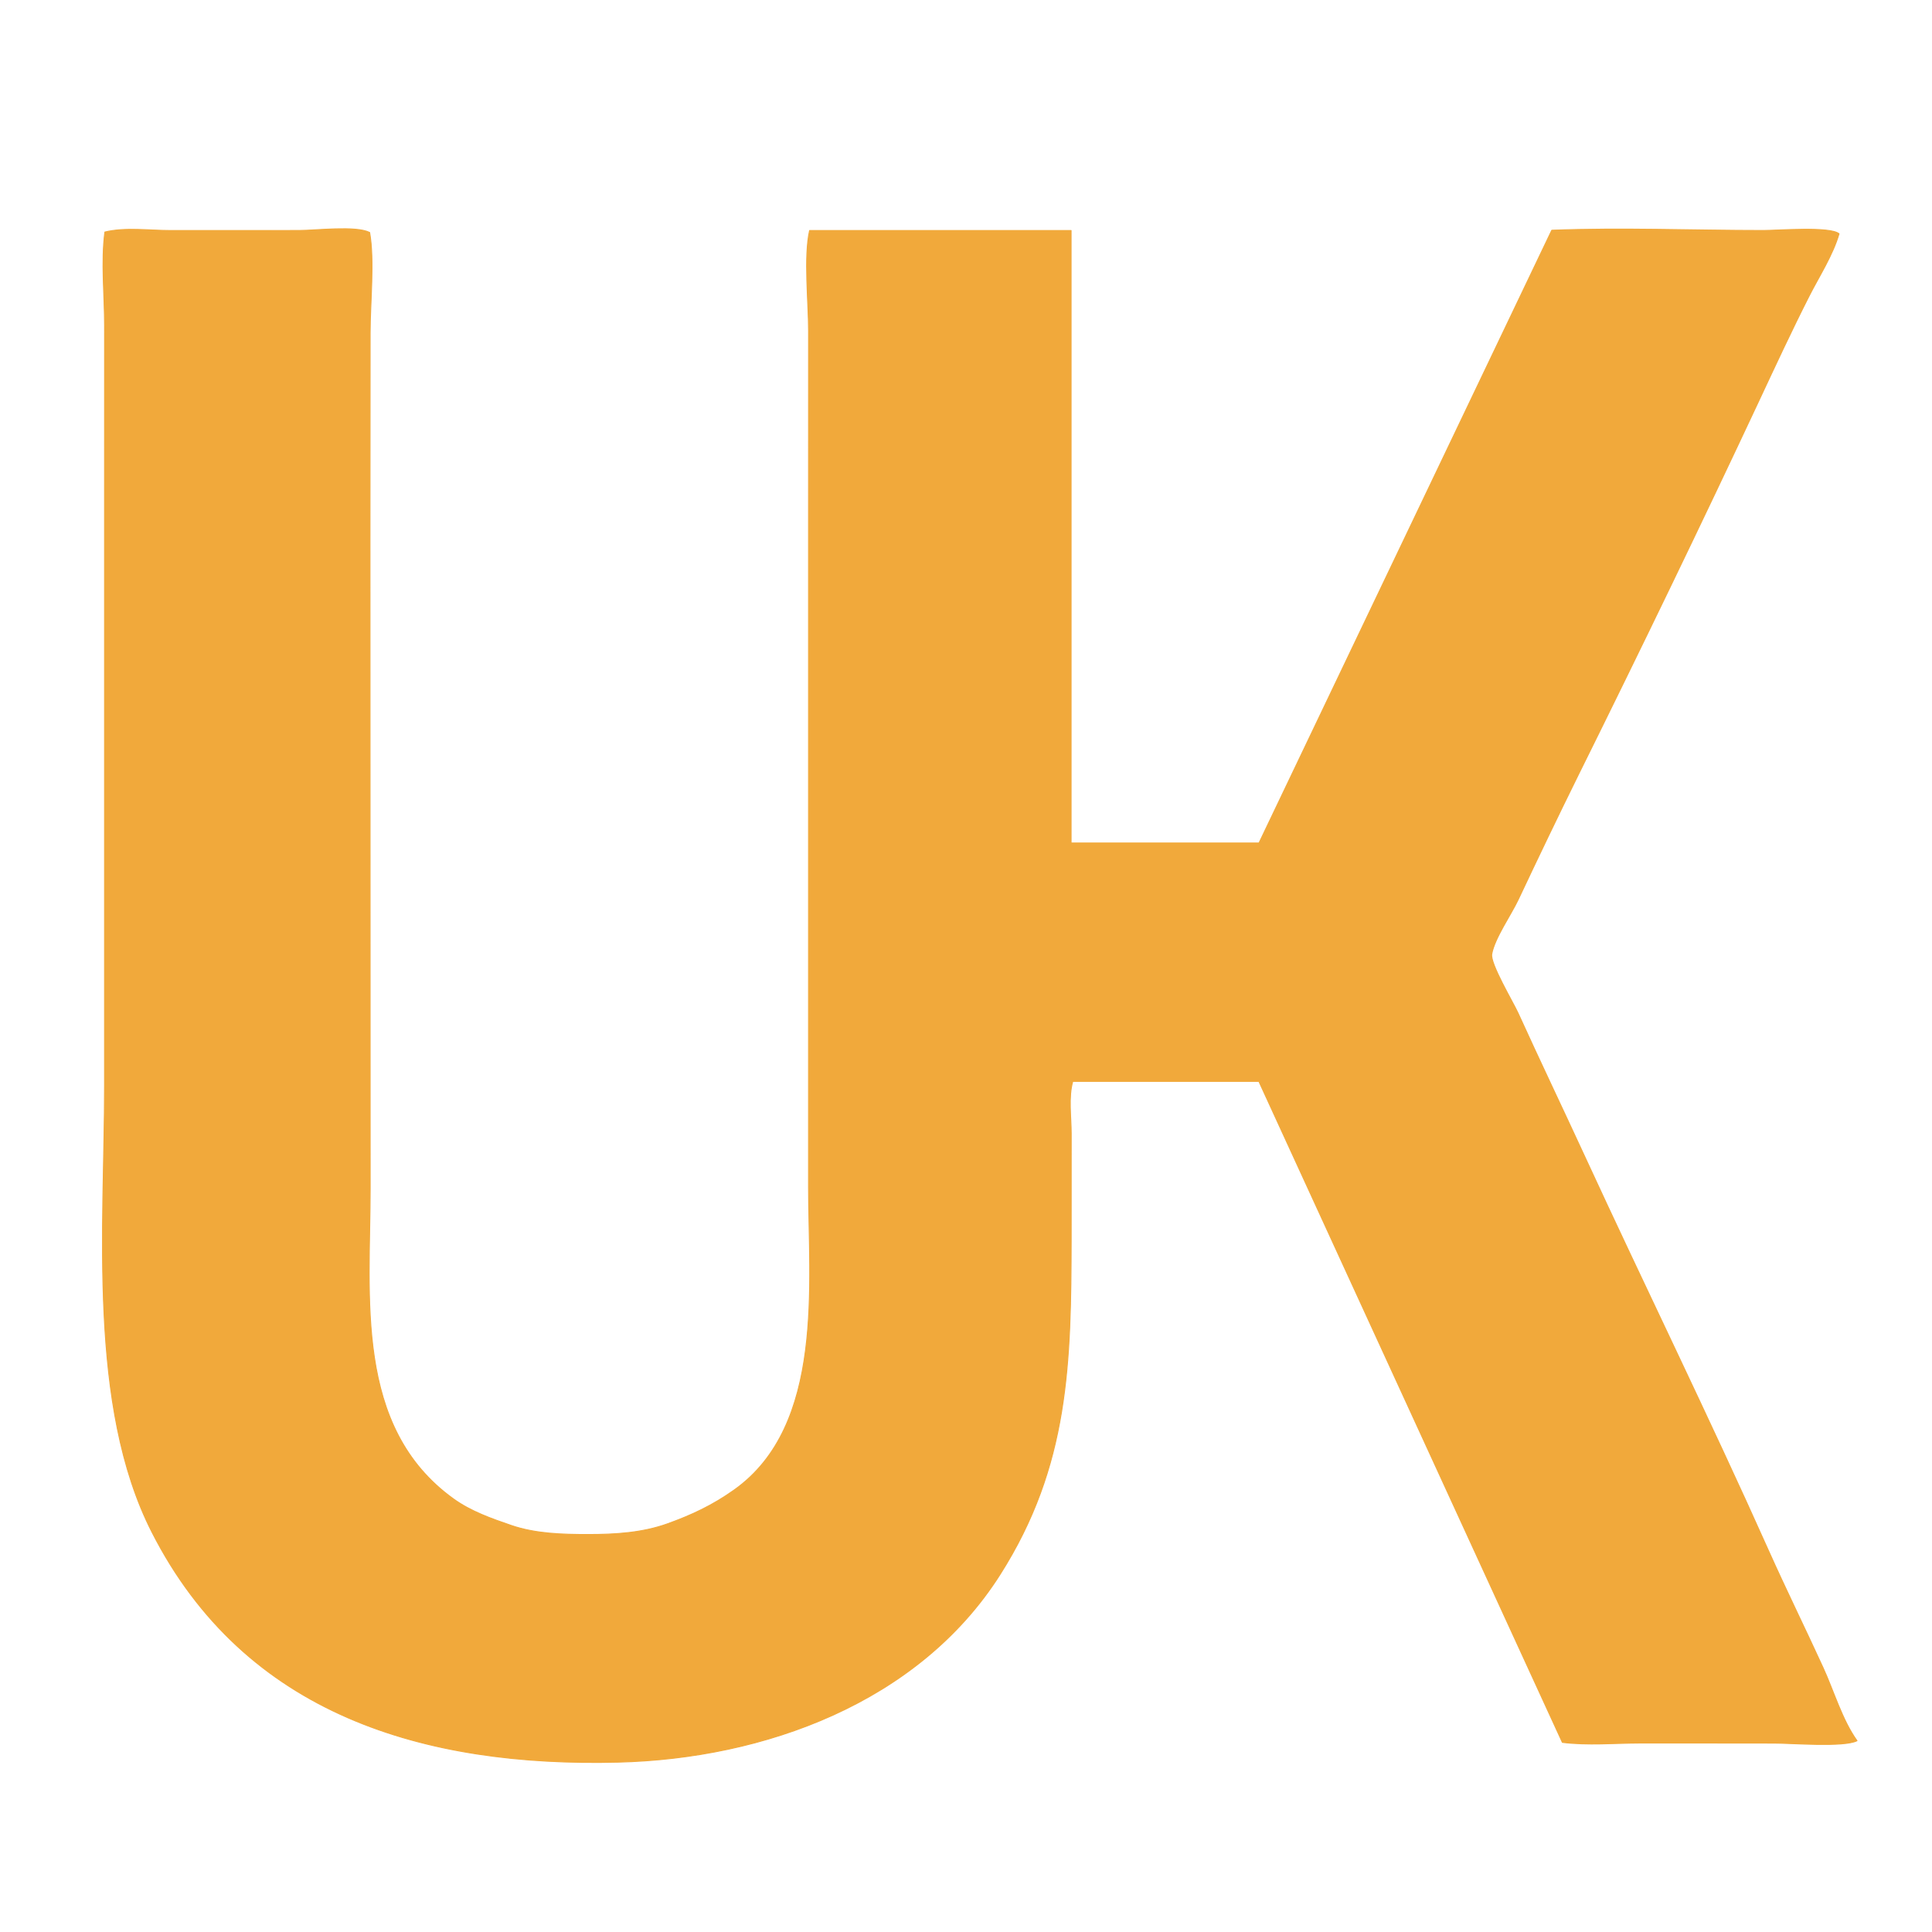
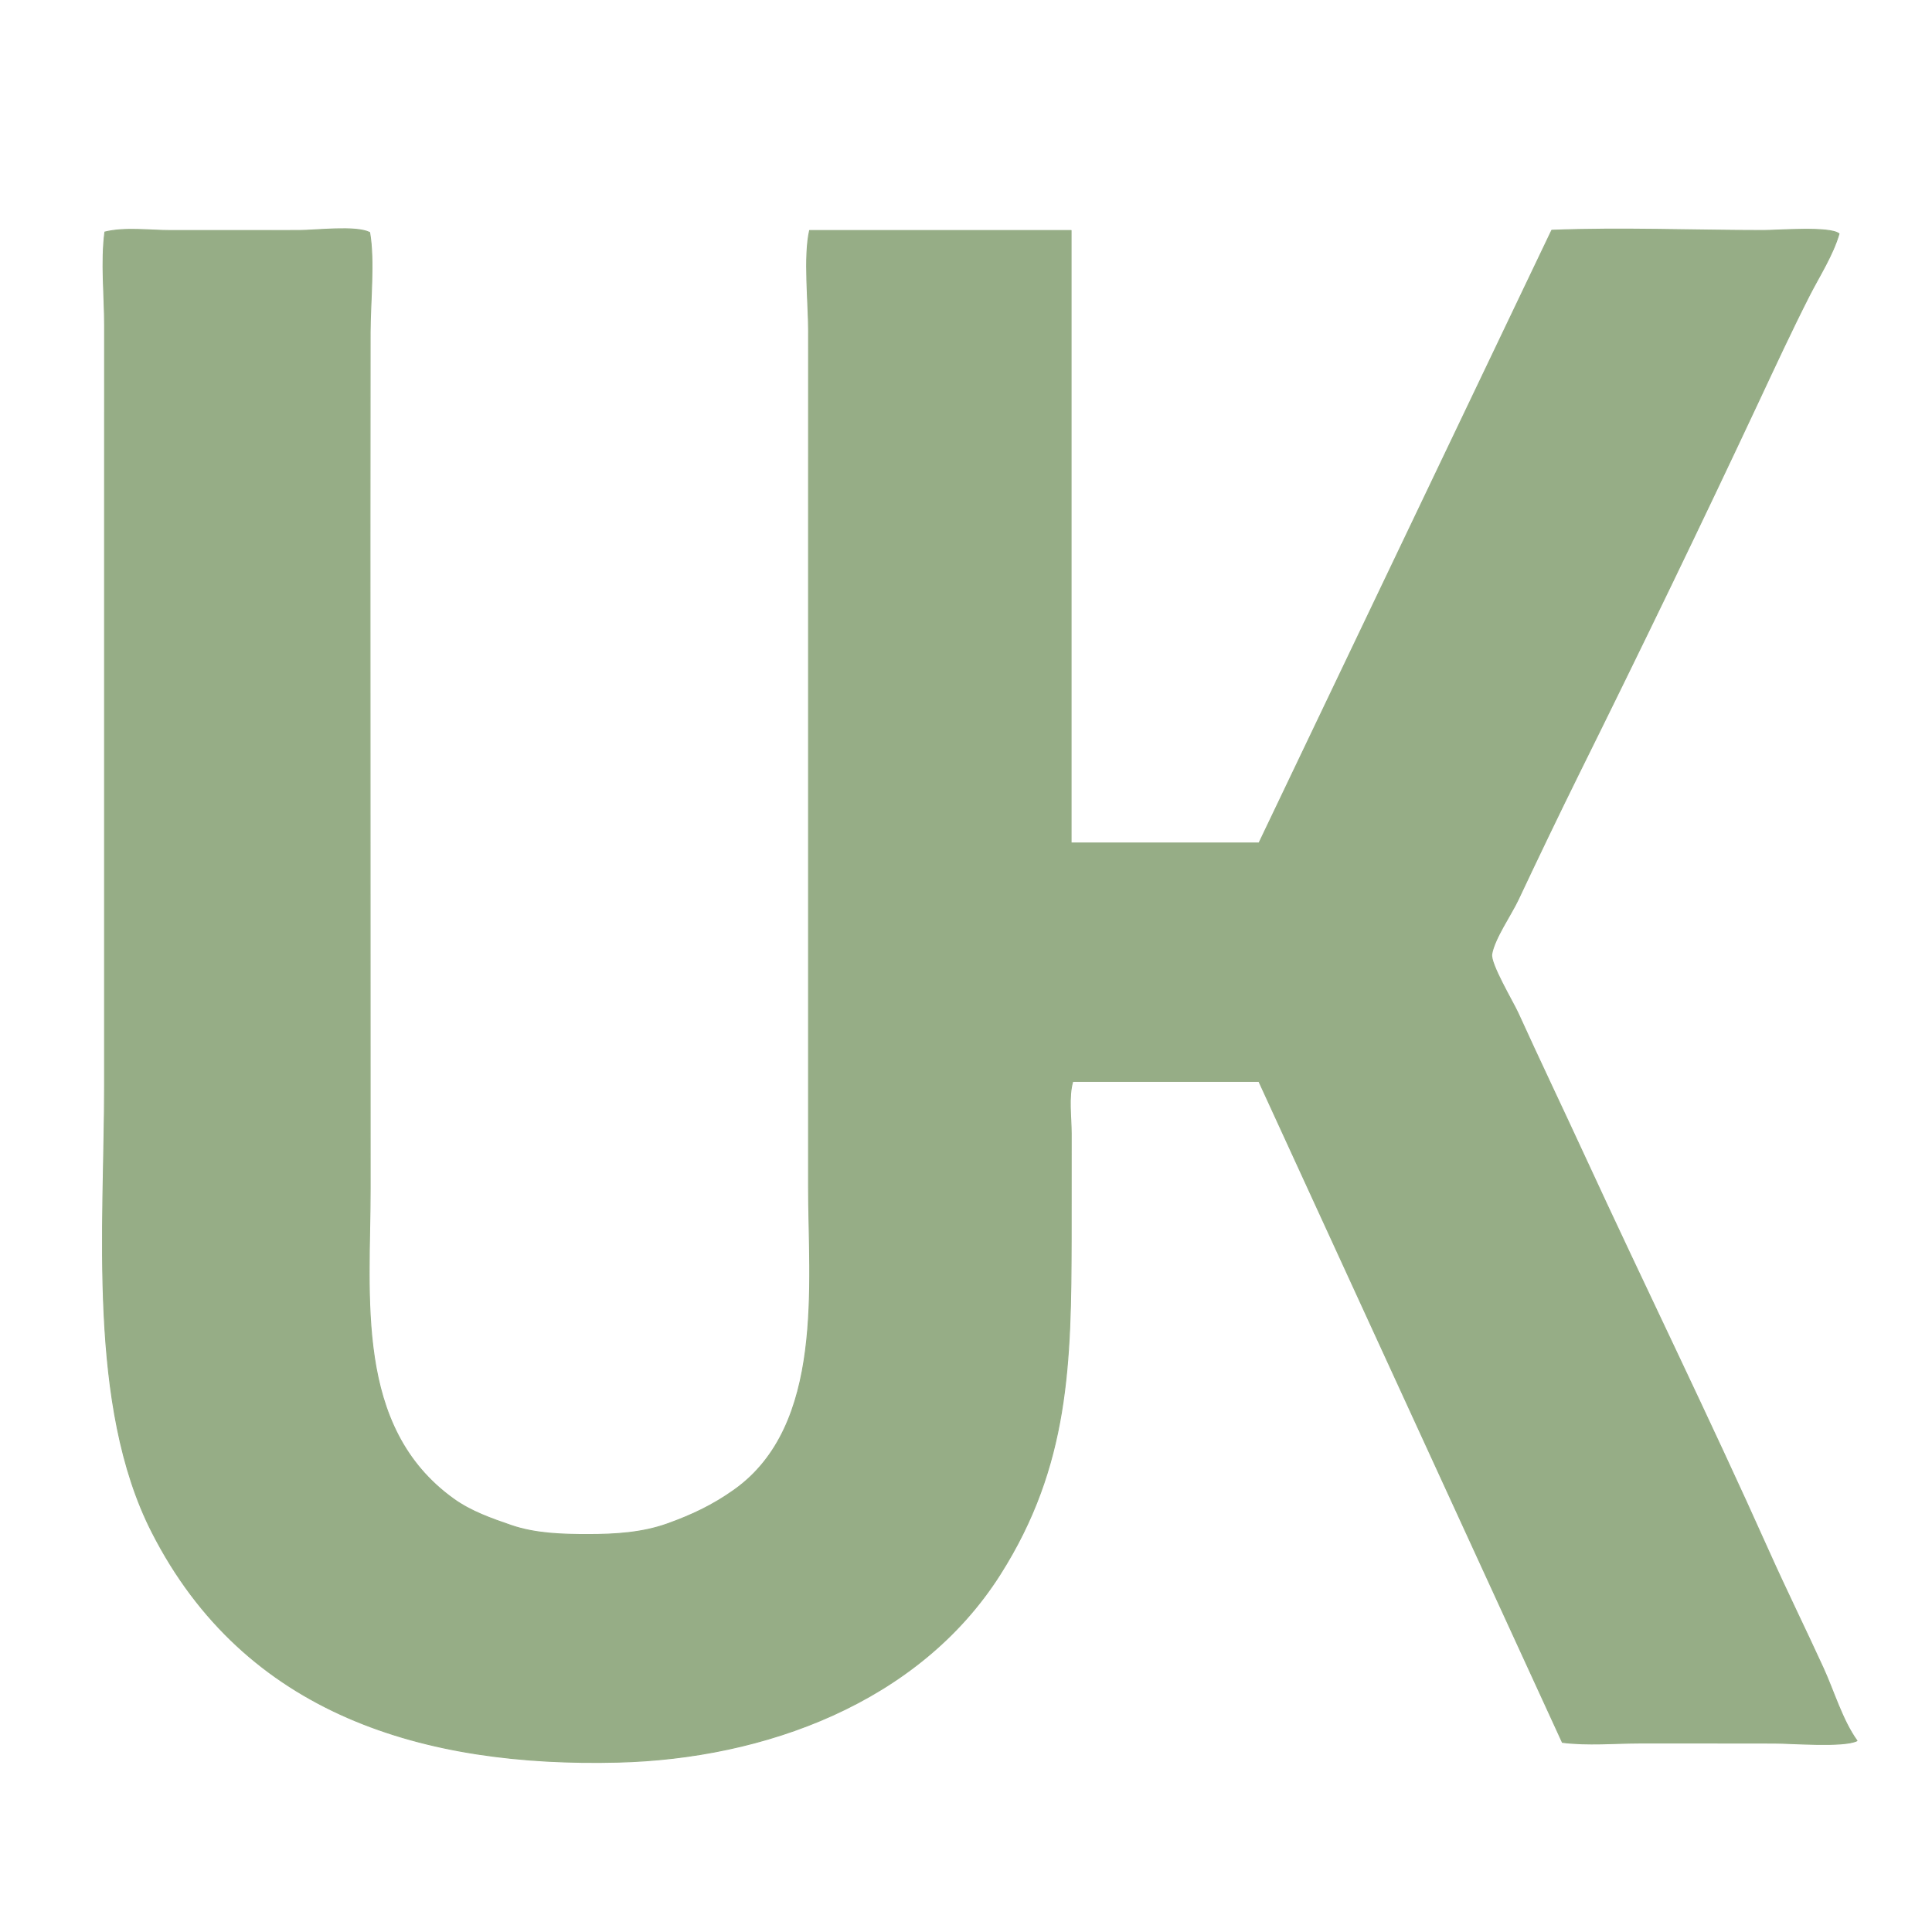
<svg xmlns="http://www.w3.org/2000/svg" viewBox="0 0 500 500" width="500" height="500">
-   <path d="M95.66 60.16C96.95 67.36 95.79 78.43 95.79 86.07C95.79 104.03 95.75 121.99 95.75 139.95C95.75 195.81 95.79 251.68 95.8 307.53C95.8 335.7 91.53 369.3 117.33 387.9C121.83 391.15 127.16 393.02 132.32 394.79C138.59 396.95 145.72 397.14 152.28 397.13C159.18 397.13 166.19 396.71 172.7 394.38C179.08 392.09 184.42 389.57 189.98 385.63C213.59 368.9 209.25 332.15 209.25 307.08C209.25 250.91 209.25 194.75 209.25 138.58C209.25 120.93 209.27 103.27 209.26 85.62C209.26 78.27 207.98 66.45 209.52 59.66C232.08 59.66 254.64 59.66 277.2 59.66C277.2 112.5 277.2 165.33 277.2 218.17C293.41 218.17 309.62 218.17 325.83 218.17C351.09 165.31 376.34 112.45 401.6 59.59C419.78 58.89 438.18 59.65 456.39 59.65C460.16 59.65 473.63 58.55 475.94 60.5C474.35 66 470.78 71.52 468.19 76.61C463.66 85.53 459.39 94.73 455.14 103.81C440.07 135.97 424.55 168.03 408.78 199.86C403.38 210.78 398.07 221.85 392.89 232.85C391.04 236.77 386.77 242.85 386.06 246.93C385.63 249.41 391.59 259.38 392.86 262.18C398.41 274.39 404.18 286.44 409.8 298.62C425.64 332.98 442.31 366.93 457.72 401.39C462.28 411.57 467.19 421.53 471.82 431.64C474.56 437.61 476.77 445.19 480.59 450.5C477.18 452.22 463.69 451.11 459.13 451.11C447.56 451.11 436 451.07 424.43 451.09C417.84 451.11 410.88 451.74 404.34 450.92C378.16 393.9 351.98 336.88 325.8 279.86C309.74 279.86 293.69 279.86 277.63 279.86C276.46 283.95 277.23 289.11 277.23 293.38C277.23 302.36 277.23 311.34 277.22 320.32C277.16 352.8 276.72 379.27 258.82 407.45C237.72 440.69 197.68 455.09 160.05 456.04C109.94 457.32 63.44 443.88 39.32 396.49C22.64 363.74 27.06 317.28 27.06 281.05C27.06 231.58 27.06 182.12 27.06 132.65C27.06 116.51 27.08 100.38 27.07 84.25C27.06 76.38 26.13 67.82 27.14 60.05C32.36 58.77 38.69 59.66 44.06 59.66C55.18 59.68 66.29 59.65 77.4 59.65C81.78 59.65 92.07 58.36 95.66 60.16Z" fill="#f1a93b" fill-rule="evenodd" stroke="#f1a93b" stroke-width="0.25" stroke-linejoin="round" />
+   <path d="M95.66 60.16C96.95 67.36 95.79 78.43 95.79 86.07C95.79 104.03 95.75 121.99 95.75 139.95C95.75 195.81 95.79 251.68 95.8 307.53C95.8 335.7 91.53 369.3 117.33 387.9C121.83 391.15 127.16 393.02 132.32 394.79C138.59 396.95 145.72 397.14 152.28 397.13C159.18 397.13 166.19 396.71 172.7 394.38C179.08 392.09 184.42 389.57 189.98 385.63C213.59 368.9 209.25 332.15 209.25 307.08C209.25 250.91 209.25 194.75 209.25 138.58C209.25 120.93 209.27 103.27 209.26 85.62C209.26 78.27 207.98 66.45 209.52 59.66C232.08 59.66 254.64 59.66 277.2 59.66C277.2 112.5 277.2 165.33 277.2 218.17C293.41 218.17 309.62 218.17 325.83 218.17C351.09 165.31 376.34 112.45 401.6 59.59C419.78 58.89 438.18 59.65 456.39 59.65C460.16 59.65 473.63 58.55 475.94 60.5C474.35 66 470.78 71.52 468.19 76.61C463.66 85.53 459.39 94.73 455.14 103.81C440.07 135.97 424.55 168.03 408.78 199.86C403.38 210.78 398.07 221.85 392.89 232.85C391.04 236.77 386.77 242.85 386.06 246.93C385.63 249.41 391.59 259.38 392.86 262.18C398.41 274.39 404.18 286.44 409.8 298.62C425.64 332.98 442.31 366.93 457.72 401.39C462.28 411.57 467.19 421.53 471.82 431.64C474.56 437.61 476.77 445.19 480.59 450.5C477.18 452.22 463.69 451.11 459.13 451.11C447.56 451.11 436 451.07 424.43 451.09C417.84 451.11 410.88 451.74 404.34 450.92C378.16 393.9 351.98 336.88 325.8 279.86C309.74 279.86 293.69 279.86 277.63 279.86C276.46 283.95 277.23 289.11 277.23 293.38C277.23 302.36 277.23 311.34 277.22 320.32C277.16 352.8 276.72 379.27 258.82 407.45C237.72 440.69 197.68 455.09 160.05 456.04C109.94 457.32 63.44 443.88 39.32 396.49C22.64 363.74 27.06 317.28 27.06 281.05C27.06 231.58 27.06 182.12 27.06 132.65C27.06 116.51 27.08 100.38 27.07 84.25C27.06 76.38 26.13 67.82 27.14 60.05C32.36 58.77 38.69 59.66 44.06 59.66C55.18 59.68 66.29 59.65 77.4 59.65C81.78 59.65 92.07 58.36 95.66 60.16Z" fill="#96ad86" fill-rule="evenodd" stroke="#96ad86" stroke-width="0.25" stroke-linejoin="round" />
</svg>
